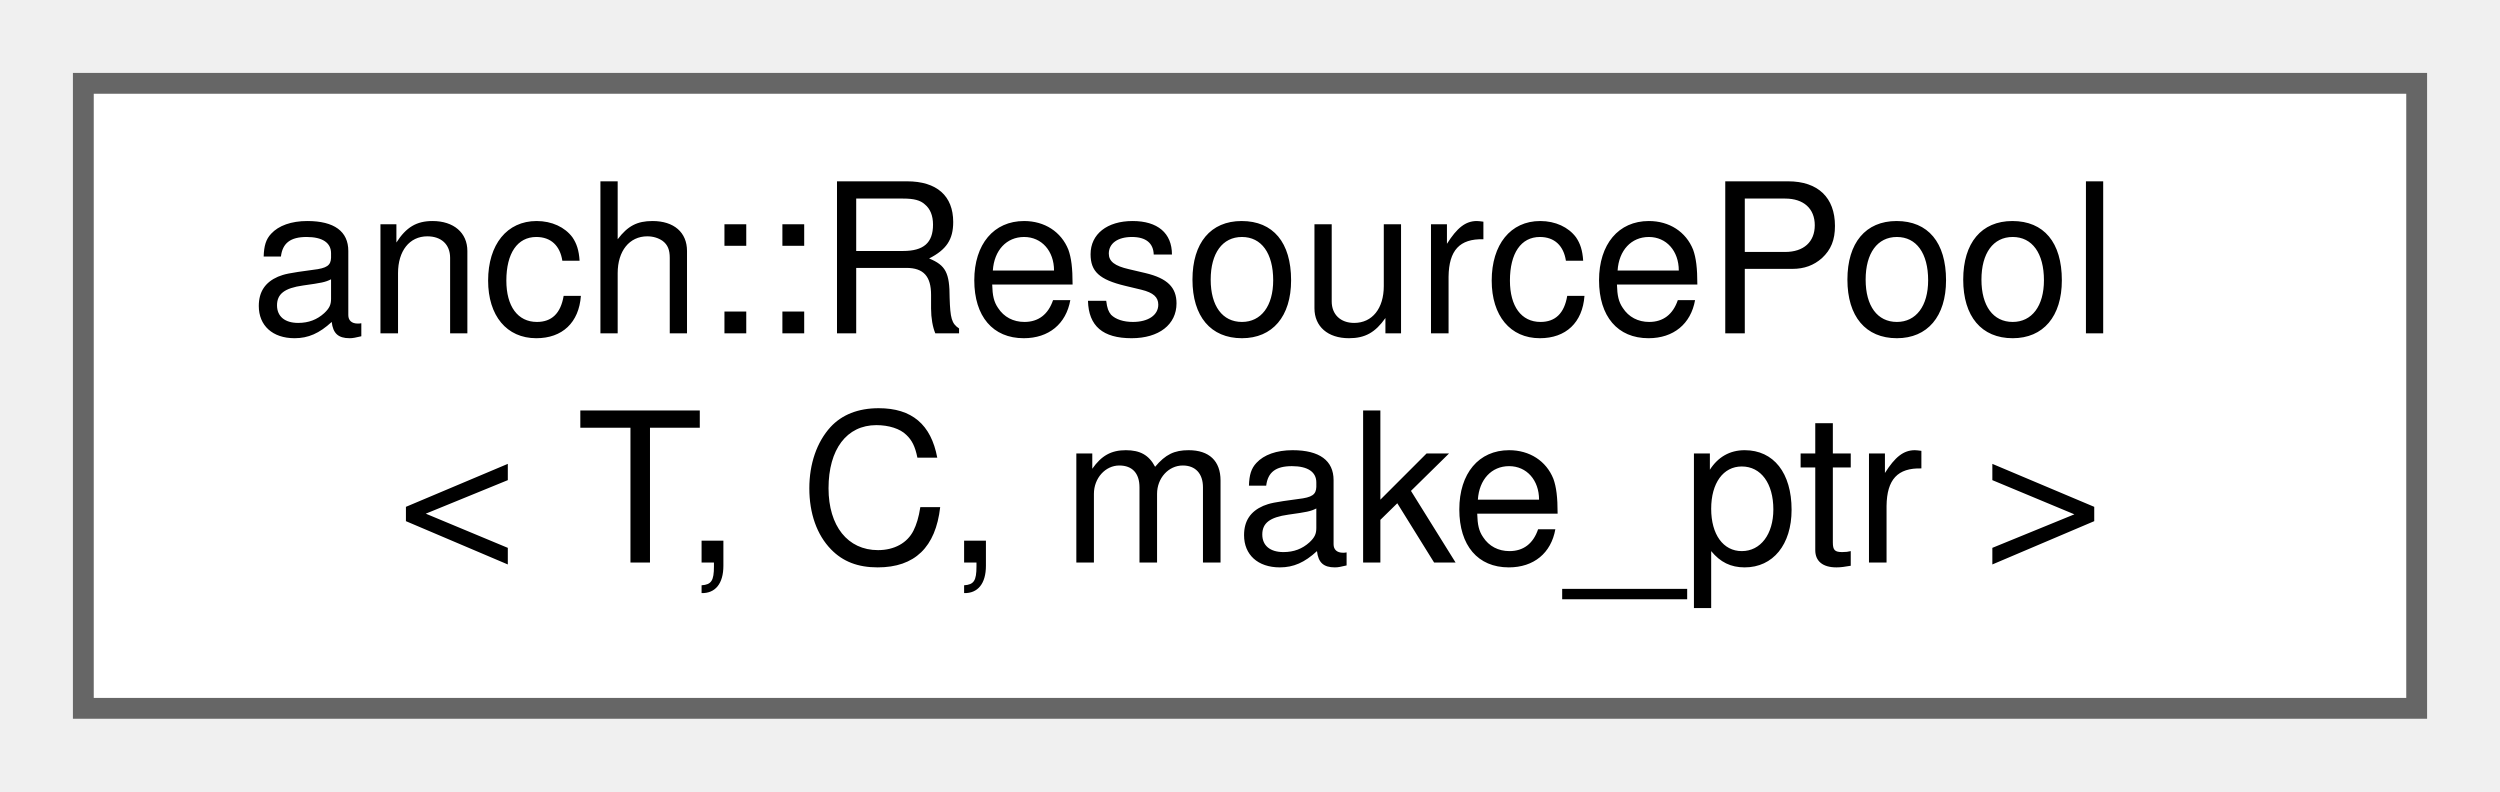
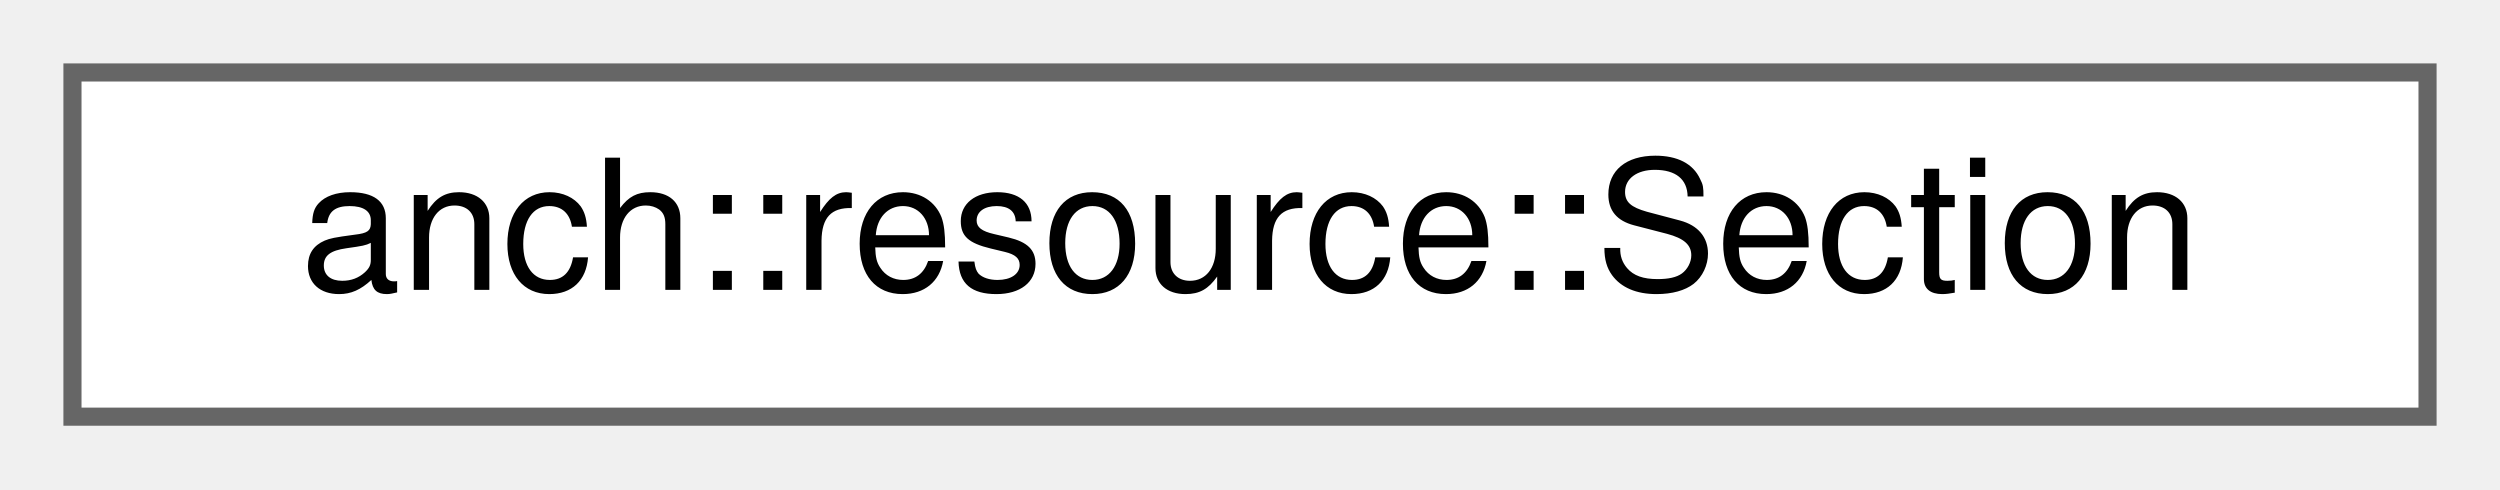
- <svg xmlns="http://www.w3.org/2000/svg" xmlns:xlink="http://www.w3.org/1999/xlink" width="120pt" height="38pt" viewBox="0.00 0.00 120.00 38.00">
-   <g id="graph0" class="graph" transform="scale(1 1) rotate(0) translate(4 34)">
+ <svg xmlns="http://www.w3.org/2000/svg" xmlns:xlink="http://www.w3.org/1999/xlink" width="138pt" height="27pt" viewBox="0.00 0.00 138.00 27.00">
+   <g id="graph0" class="graph" transform="scale(1 1) rotate(0) translate(4 23)">
    <g id="node1" class="node">
      <g id="a_node1">
-         <a xlink:href="classanch_1_1_resource_pool.html" target="_top" xlink:title="Generic resource pool utility class.">
-           <polygon fill="white" stroke="#666666" points="112,-30 0,-30 0,0 112,0 112,-30" />
-           <text text-anchor="start" x="8" y="-18" font-family="Helvetica,sans-Serif" font-size="10.00">anch::ResourcePool</text>
-           <text text-anchor="middle" x="56" y="-7" font-family="Helvetica,sans-Serif" font-size="10.00">&lt; T, C, make_ptr &gt;</text>
+         <a xlink:href="classanch_1_1resource_1_1_section.html" target="_top" xlink:title=" ">
+           <polygon fill="white" stroke="#666666" points="130,-19 0,-19 0,0 130,0 130,-19" />
+           <text text-anchor="middle" x="65" y="-7" font-family="Helvetica,sans-Serif" font-size="10.00">anch::resource::Section</text>
        </a>
      </g>
    </g>
  </g>
</svg>
